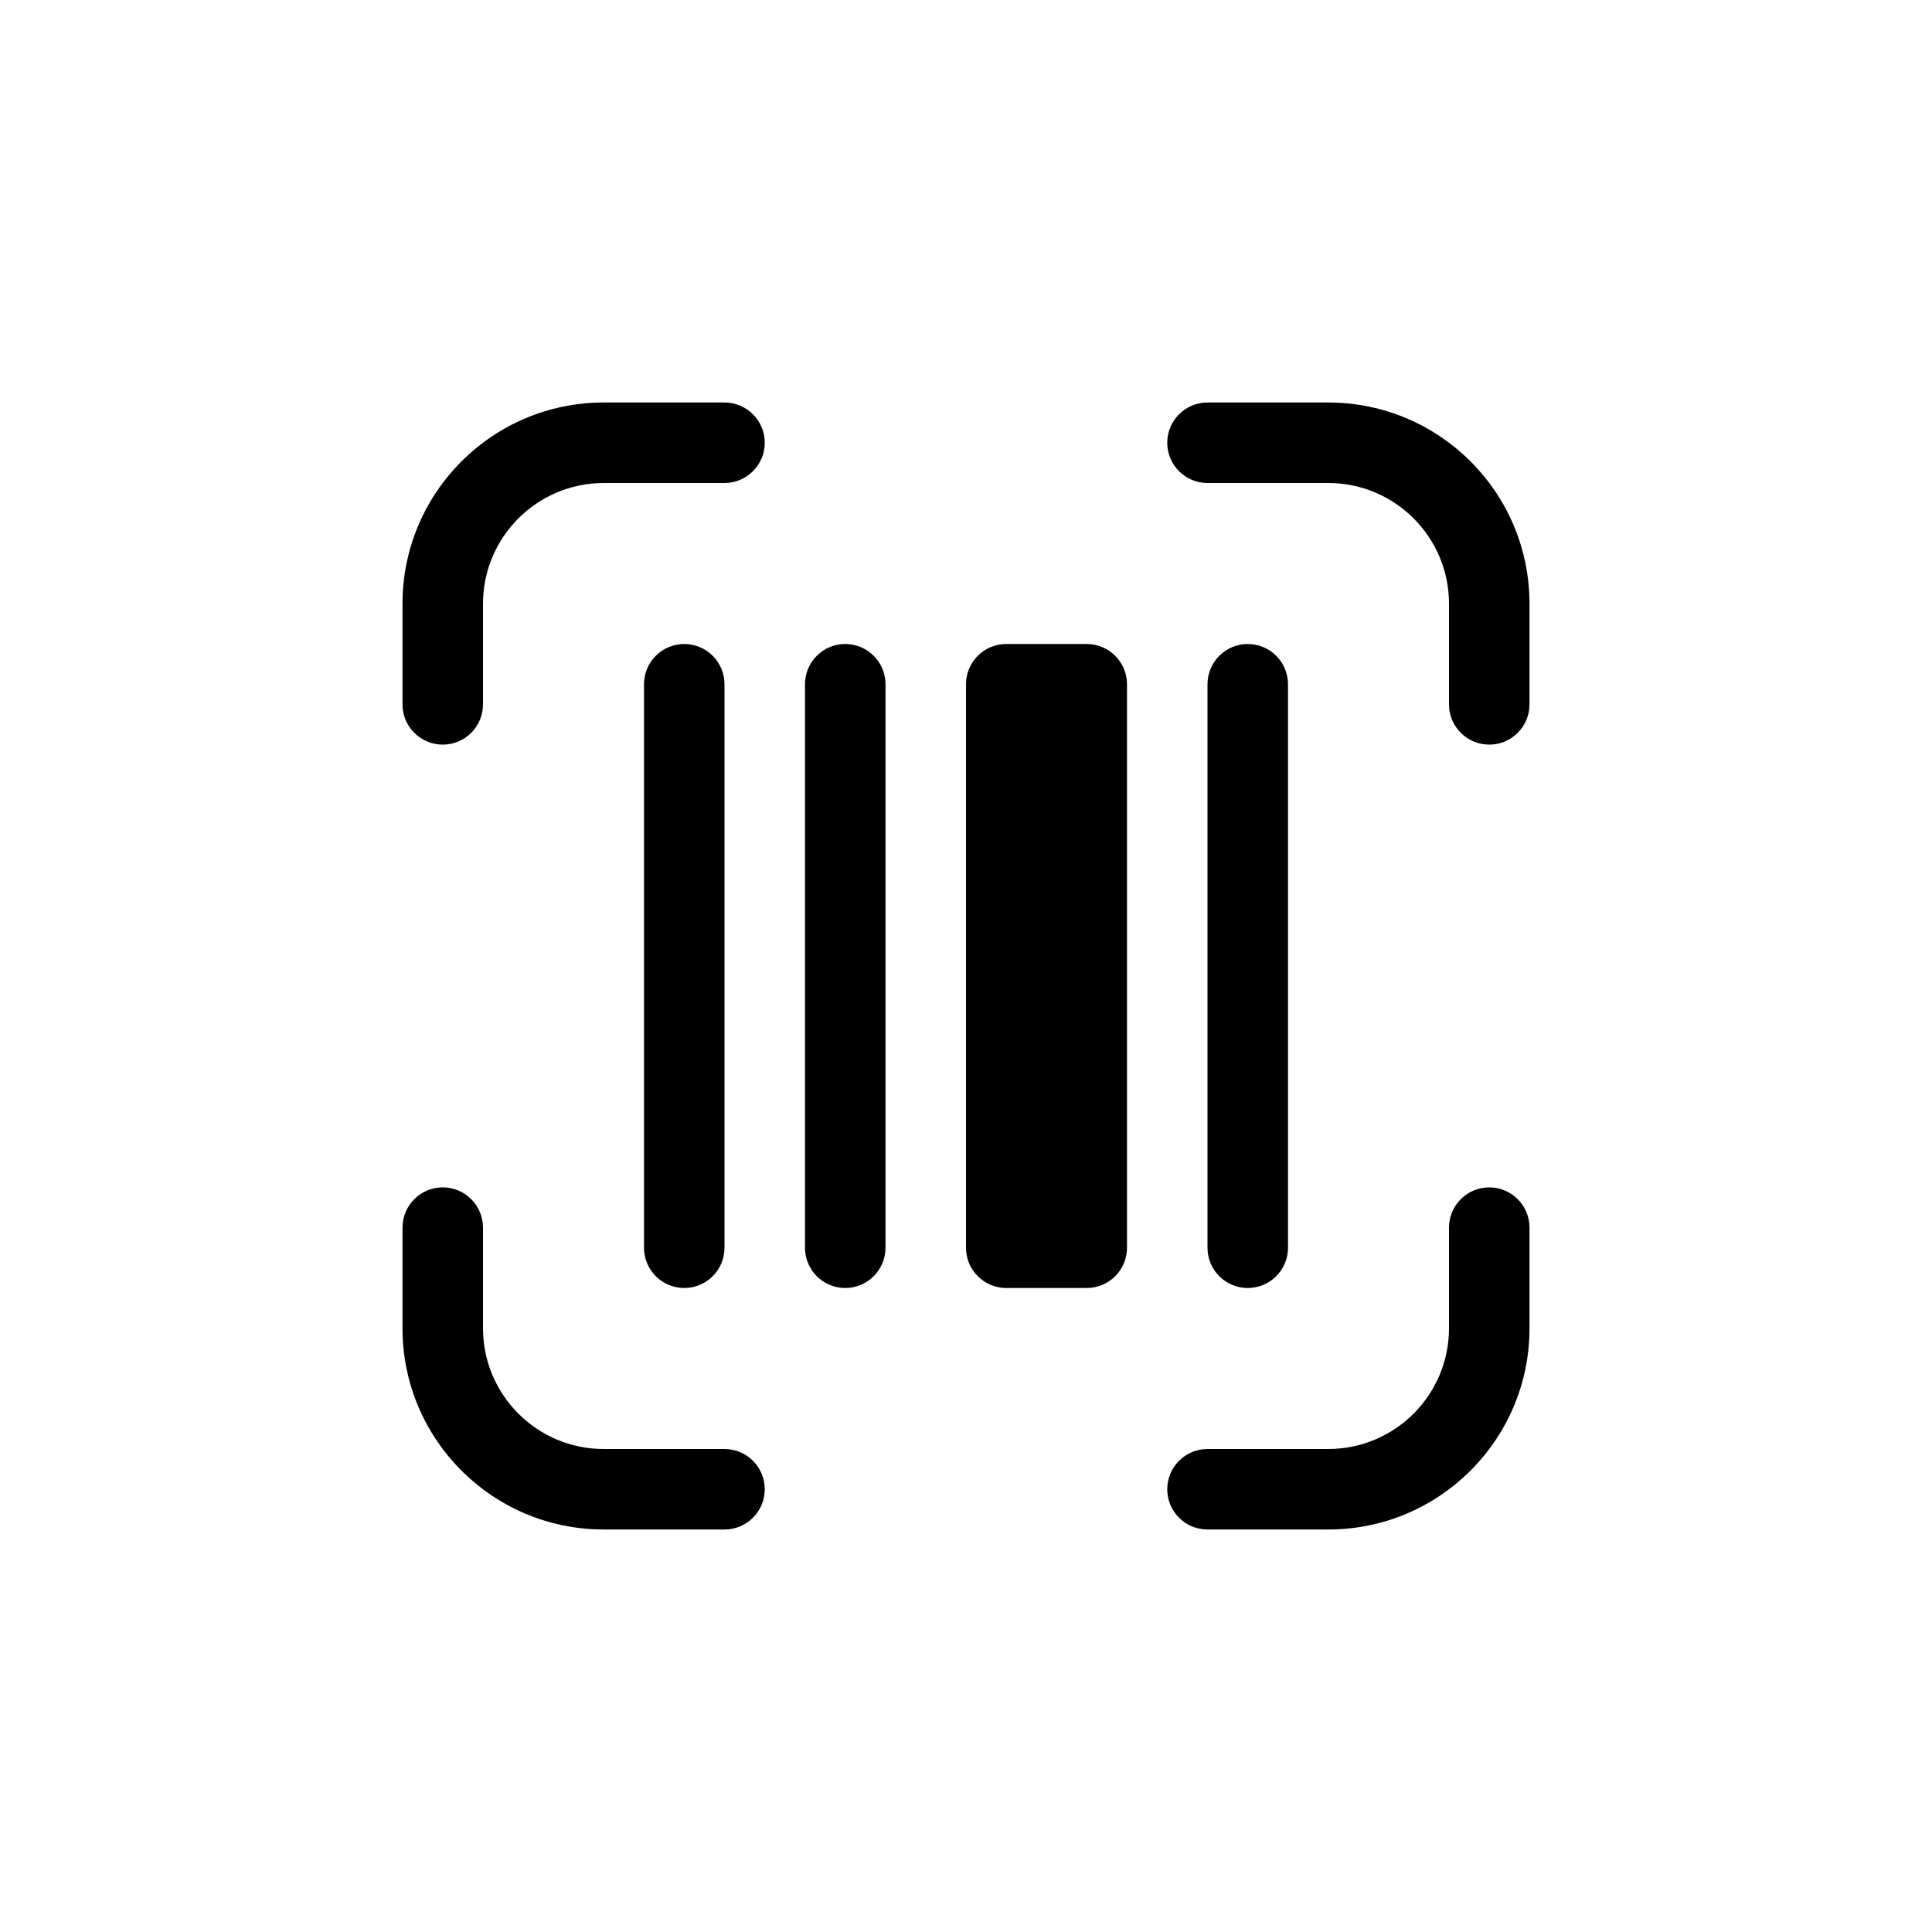
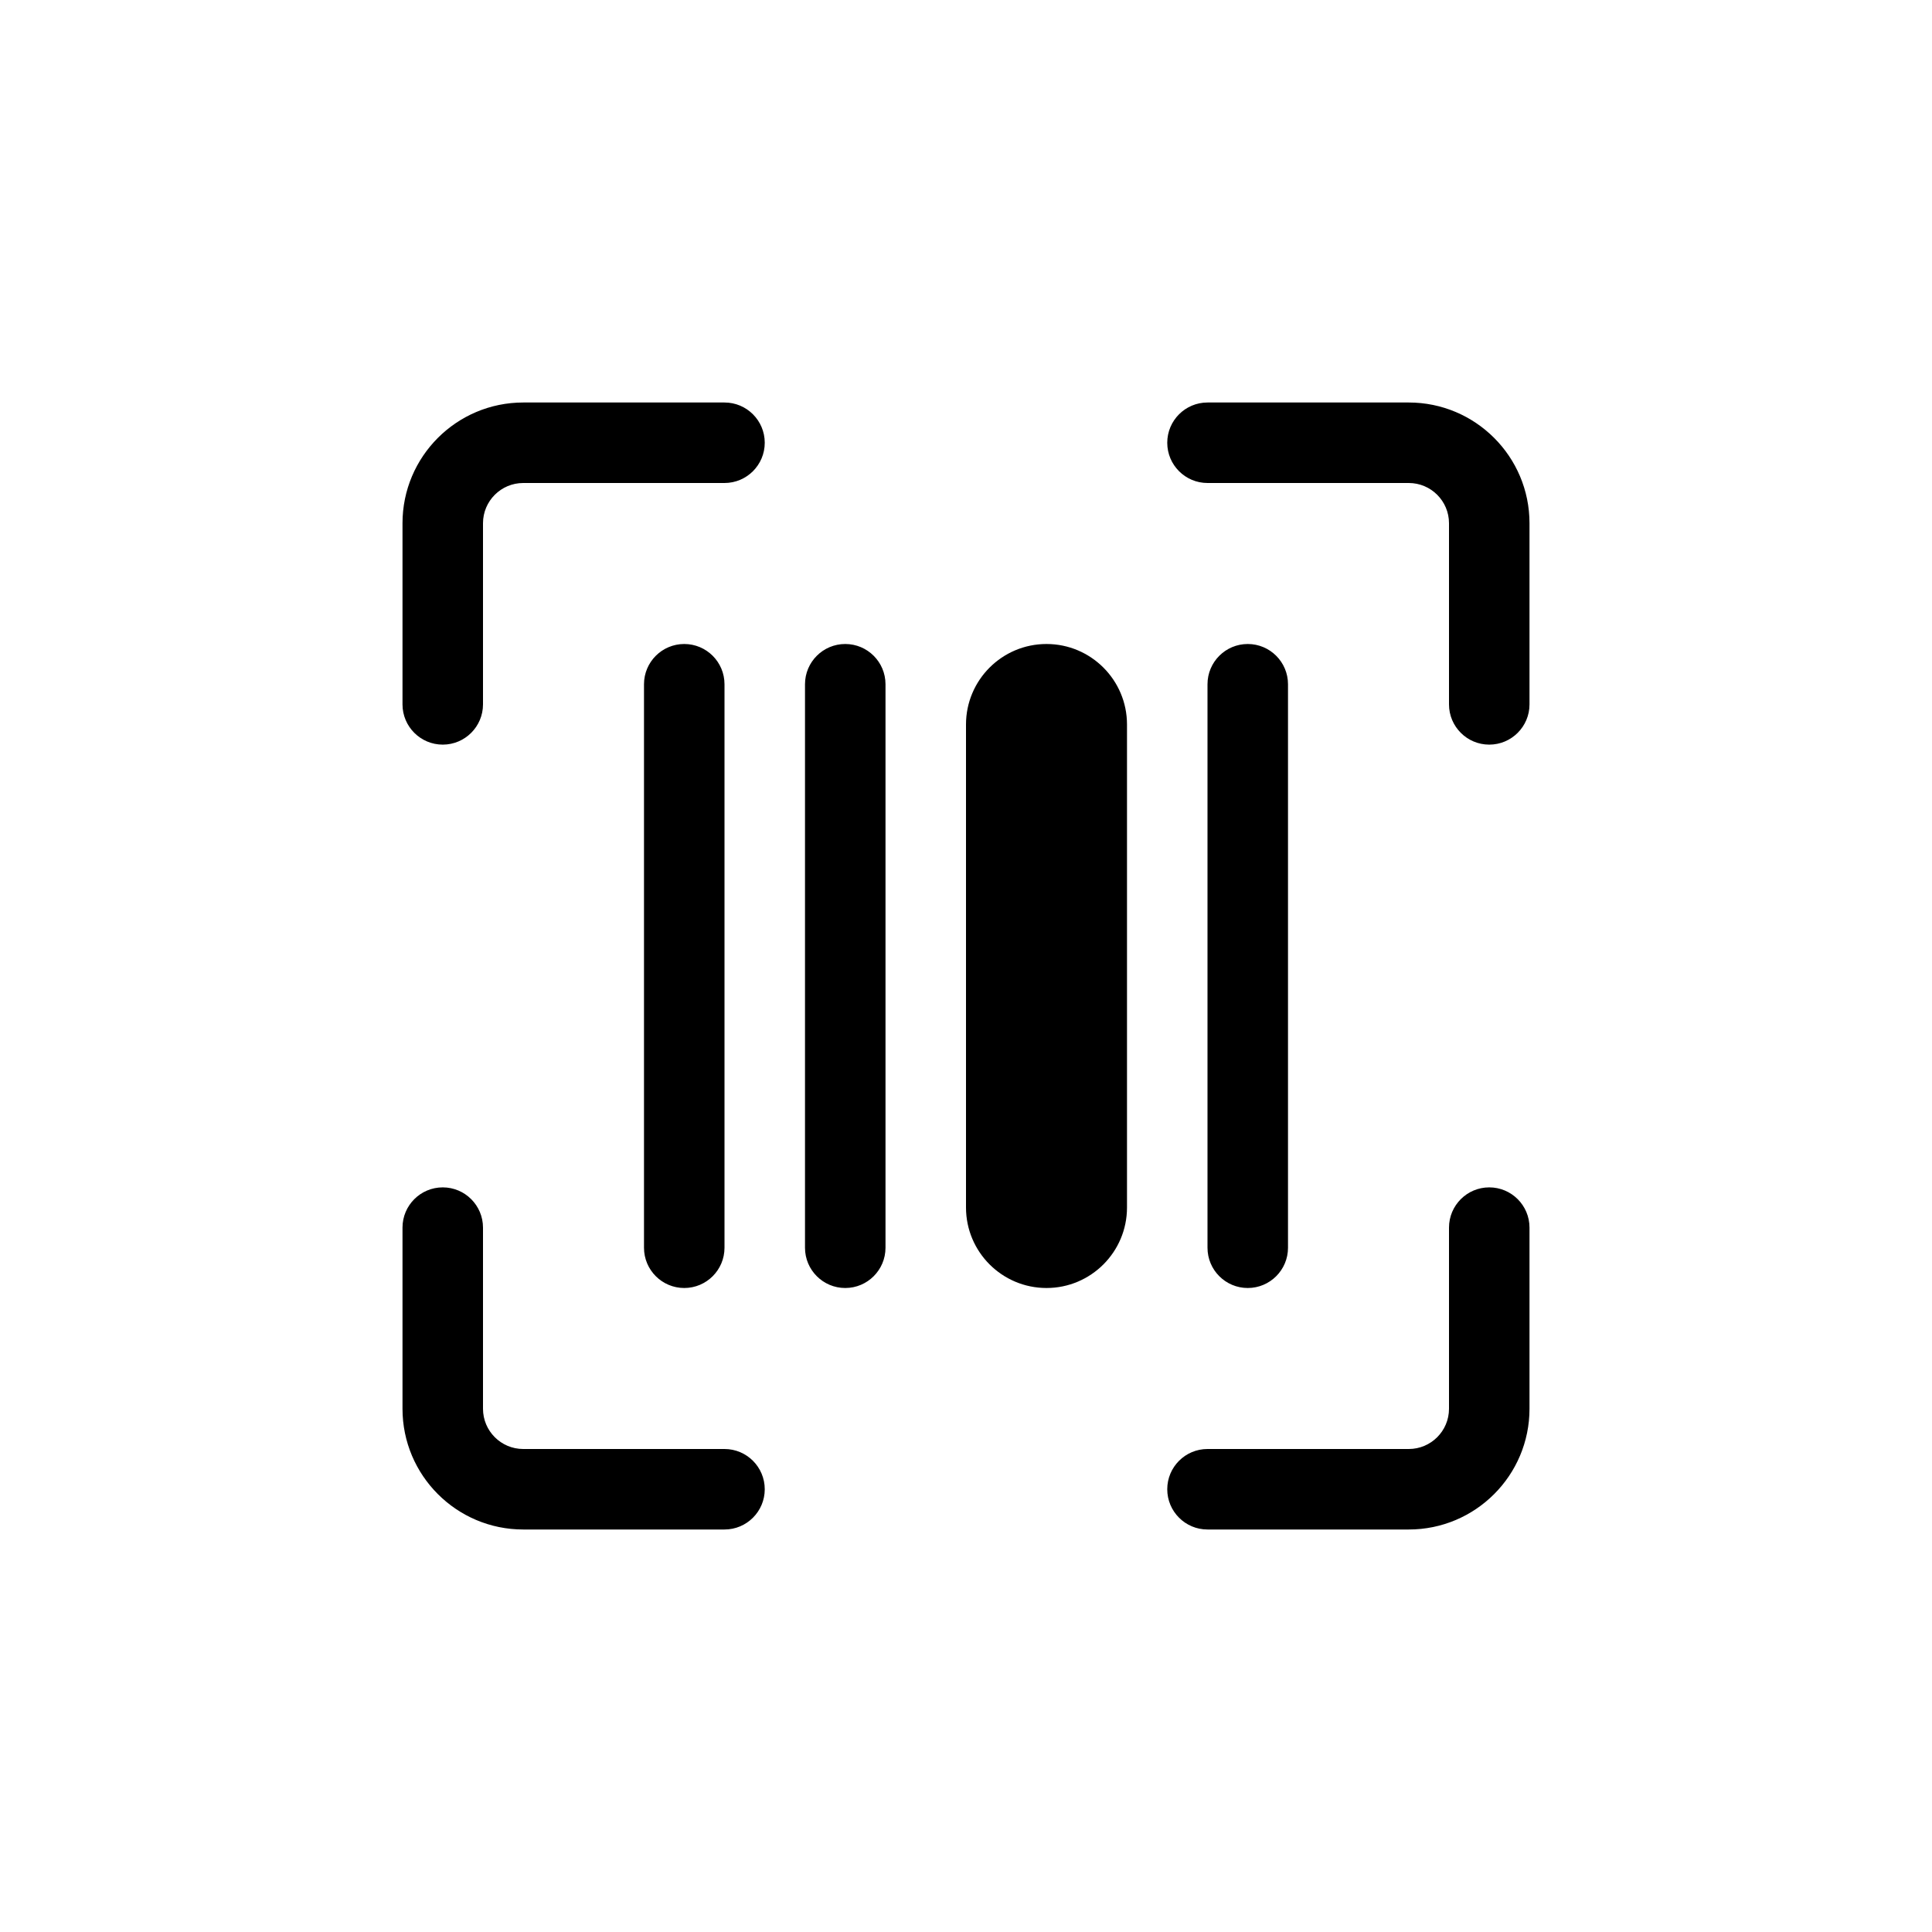
- <svg xmlns="http://www.w3.org/2000/svg" width="24" height="24">
-   <path fill-rule="evenodd" clip-rule="evenodd" d="M5 7.5C5 6.119 6.119 5 7.5 5H9C9.276 5 9.5 5.224 9.5 5.5C9.5 5.776 9.276 6 9 6H7.5C6.672 6 6 6.672 6 7.5V8.75C6 9.026 5.776 9.25 5.5 9.25C5.224 9.25 5 9.026 5 8.75V7.5ZM14.5 5.5C14.5 5.224 14.724 5 15 5H16.5C17.881 5 19 6.119 19 7.5V8.75C19 9.026 18.776 9.25 18.5 9.25C18.224 9.25 18 9.026 18 8.75V7.5C18 6.672 17.328 6 16.5 6H15C14.724 6 14.5 5.776 14.5 5.5ZM8.5 8C8.776 8 9 8.224 9 8.5V15.5C9 15.776 8.776 16 8.5 16C8.224 16 8 15.776 8 15.5V8.5C8 8.224 8.224 8 8.5 8ZM10.5 8C10.776 8 11 8.224 11 8.5V15.5C11 15.776 10.776 16 10.5 16C10.224 16 10 15.776 10 15.5V8.5C10 8.224 10.224 8 10.5 8ZM12 8.5C12 8.224 12.224 8 12.5 8H13.5C13.776 8 14 8.224 14 8.5V15.5C14 15.776 13.776 16 13.5 16H12.5C12.224 16 12 15.776 12 15.5V8.5ZM15.5 8C15.776 8 16 8.224 16 8.5V15.5C16 15.776 15.776 16 15.5 16C15.224 16 15 15.776 15 15.5V8.5C15 8.224 15.224 8 15.5 8ZM5.5 14.75C5.776 14.75 6 14.974 6 15.25V16.5C6 17.328 6.672 18 7.5 18H9C9.276 18 9.5 18.224 9.5 18.5C9.5 18.776 9.276 19 9 19H7.5C6.119 19 5 17.881 5 16.5V15.25C5 14.974 5.224 14.75 5.5 14.75ZM18.5 14.75C18.776 14.75 19 14.974 19 15.25V16.5C19 17.881 17.881 19 16.5 19H15C14.724 19 14.5 18.776 14.5 18.5C14.5 18.224 14.724 18 15 18H16.5C17.328 18 18 17.328 18 16.5V15.25C18 14.974 18.224 14.75 18.5 14.75Z" />
+ <svg xmlns="http://www.w3.org/2000/svg" width="24" height="24" viewBox="0 0 24 24" fill="none">
+   <path fill-rule="evenodd" clip-rule="evenodd" d="M5 6.5C5 5.672 5.672 5 6.5 5H9C9.276 5 9.5 5.224 9.5 5.5C9.5 5.776 9.276 6 9 6H6.5C6.224 6 6 6.224 6 6.5V8.75C6 9.026 5.776 9.25 5.5 9.25C5.224 9.25 5 9.026 5 8.75V6.5ZM14.5 5.5C14.5 5.224 14.724 5 15 5H17.5C18.328 5 19 5.672 19 6.5V8.75C19 9.026 18.776 9.25 18.5 9.25C18.224 9.25 18 9.026 18 8.75V6.5C18 6.224 17.776 6 17.5 6H15C14.724 6 14.5 5.776 14.5 5.5ZM8.5 8C8.776 8 9 8.224 9 8.5V15.5C9 15.776 8.776 16 8.5 16C8.224 16 8 15.776 8 15.5V8.5C8 8.224 8.224 8 8.5 8ZM10.5 8C10.776 8 11 8.224 11 8.5V15.5C11 15.776 10.776 16 10.5 16C10.224 16 10 15.776 10 15.5V8.5C10 8.224 10.224 8 10.5 8ZM12 9C12 8.448 12.448 8 13 8C13.552 8 14 8.448 14 9V15C14 15.552 13.552 16 13 16C12.448 16 12 15.552 12 15V9ZM15.5 8C15.776 8 16 8.224 16 8.5V15.5C16 15.776 15.776 16 15.5 16C15.224 16 15 15.776 15 15.5V8.5C15 8.224 15.224 8 15.5 8ZM5.5 14.75C5.776 14.75 6 14.974 6 15.25V17.5C6 17.776 6.224 18 6.5 18H9C9.276 18 9.5 18.224 9.5 18.5C9.5 18.776 9.276 19 9 19H6.5C5.672 19 5 18.328 5 17.5V15.25C5 14.974 5.224 14.75 5.5 14.75ZM18.5 14.75C18.776 14.75 19 14.974 19 15.25V17.5C19 18.328 18.328 19 17.5 19H15C14.724 19 14.5 18.776 14.5 18.5C14.5 18.224 14.724 18 15 18H17.5C17.776 18 18 17.776 18 17.5V15.25C18 14.974 18.224 14.75 18.5 14.75Z" fill="black" />
</svg>
